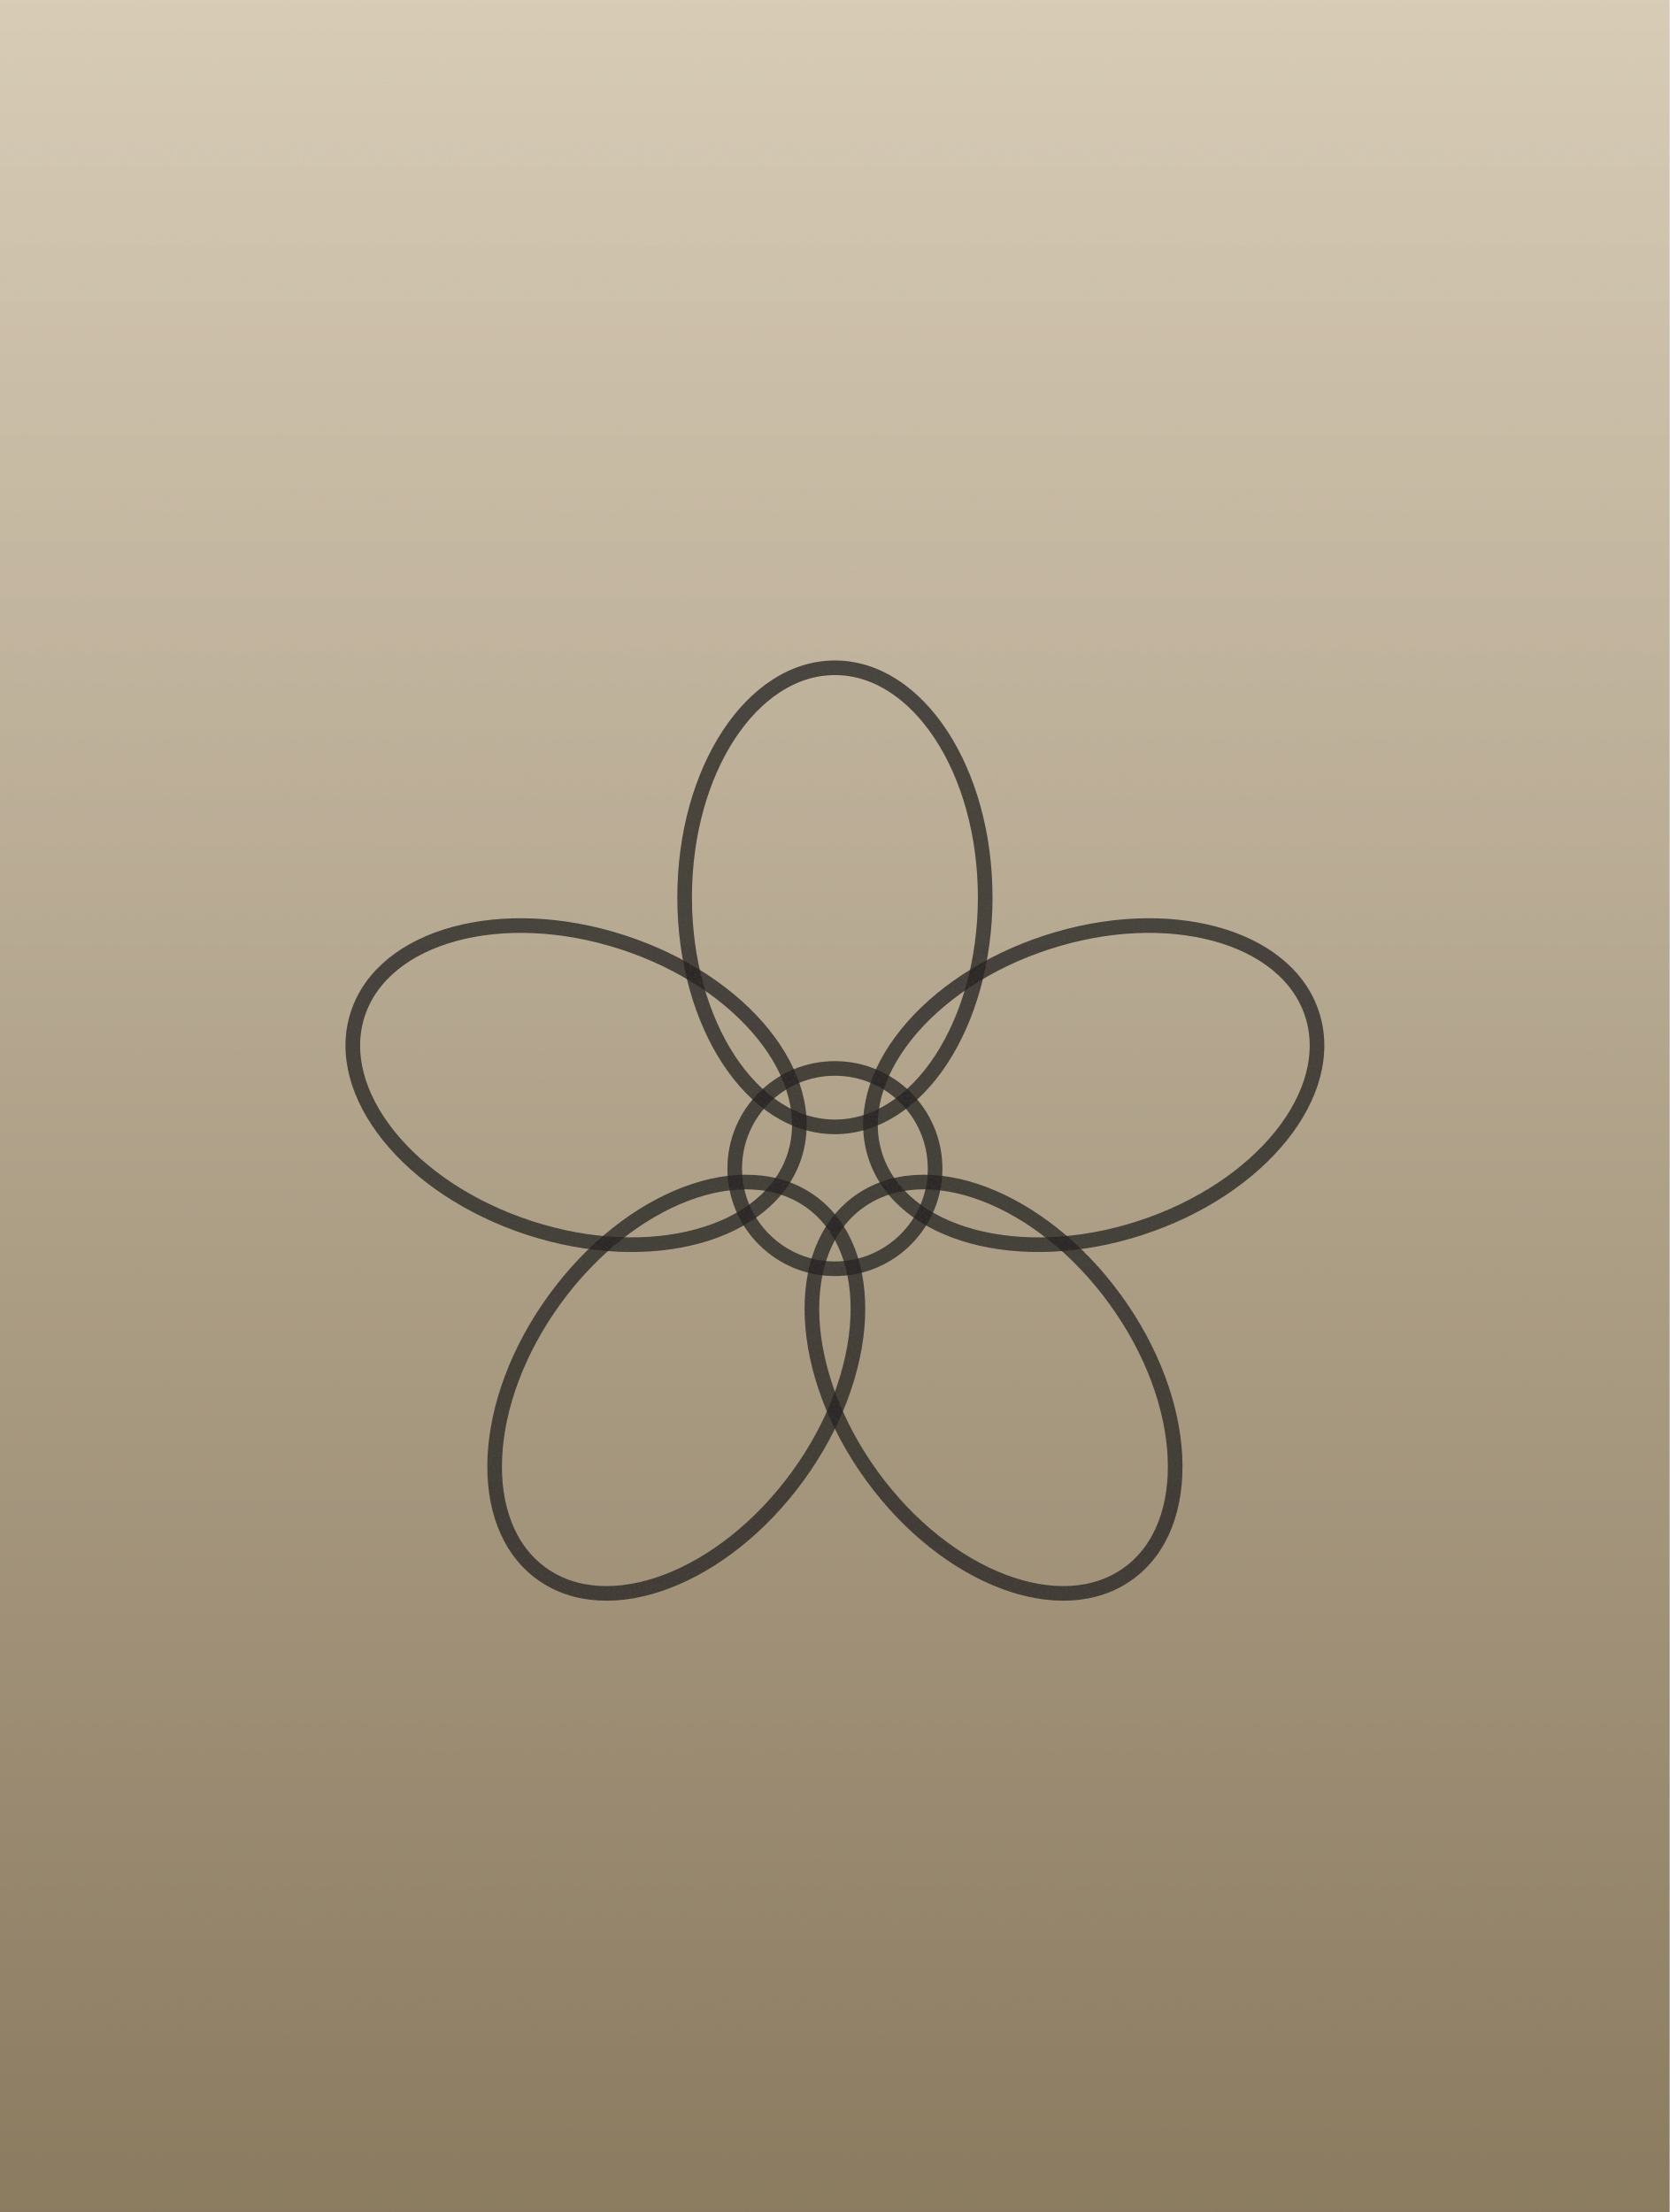
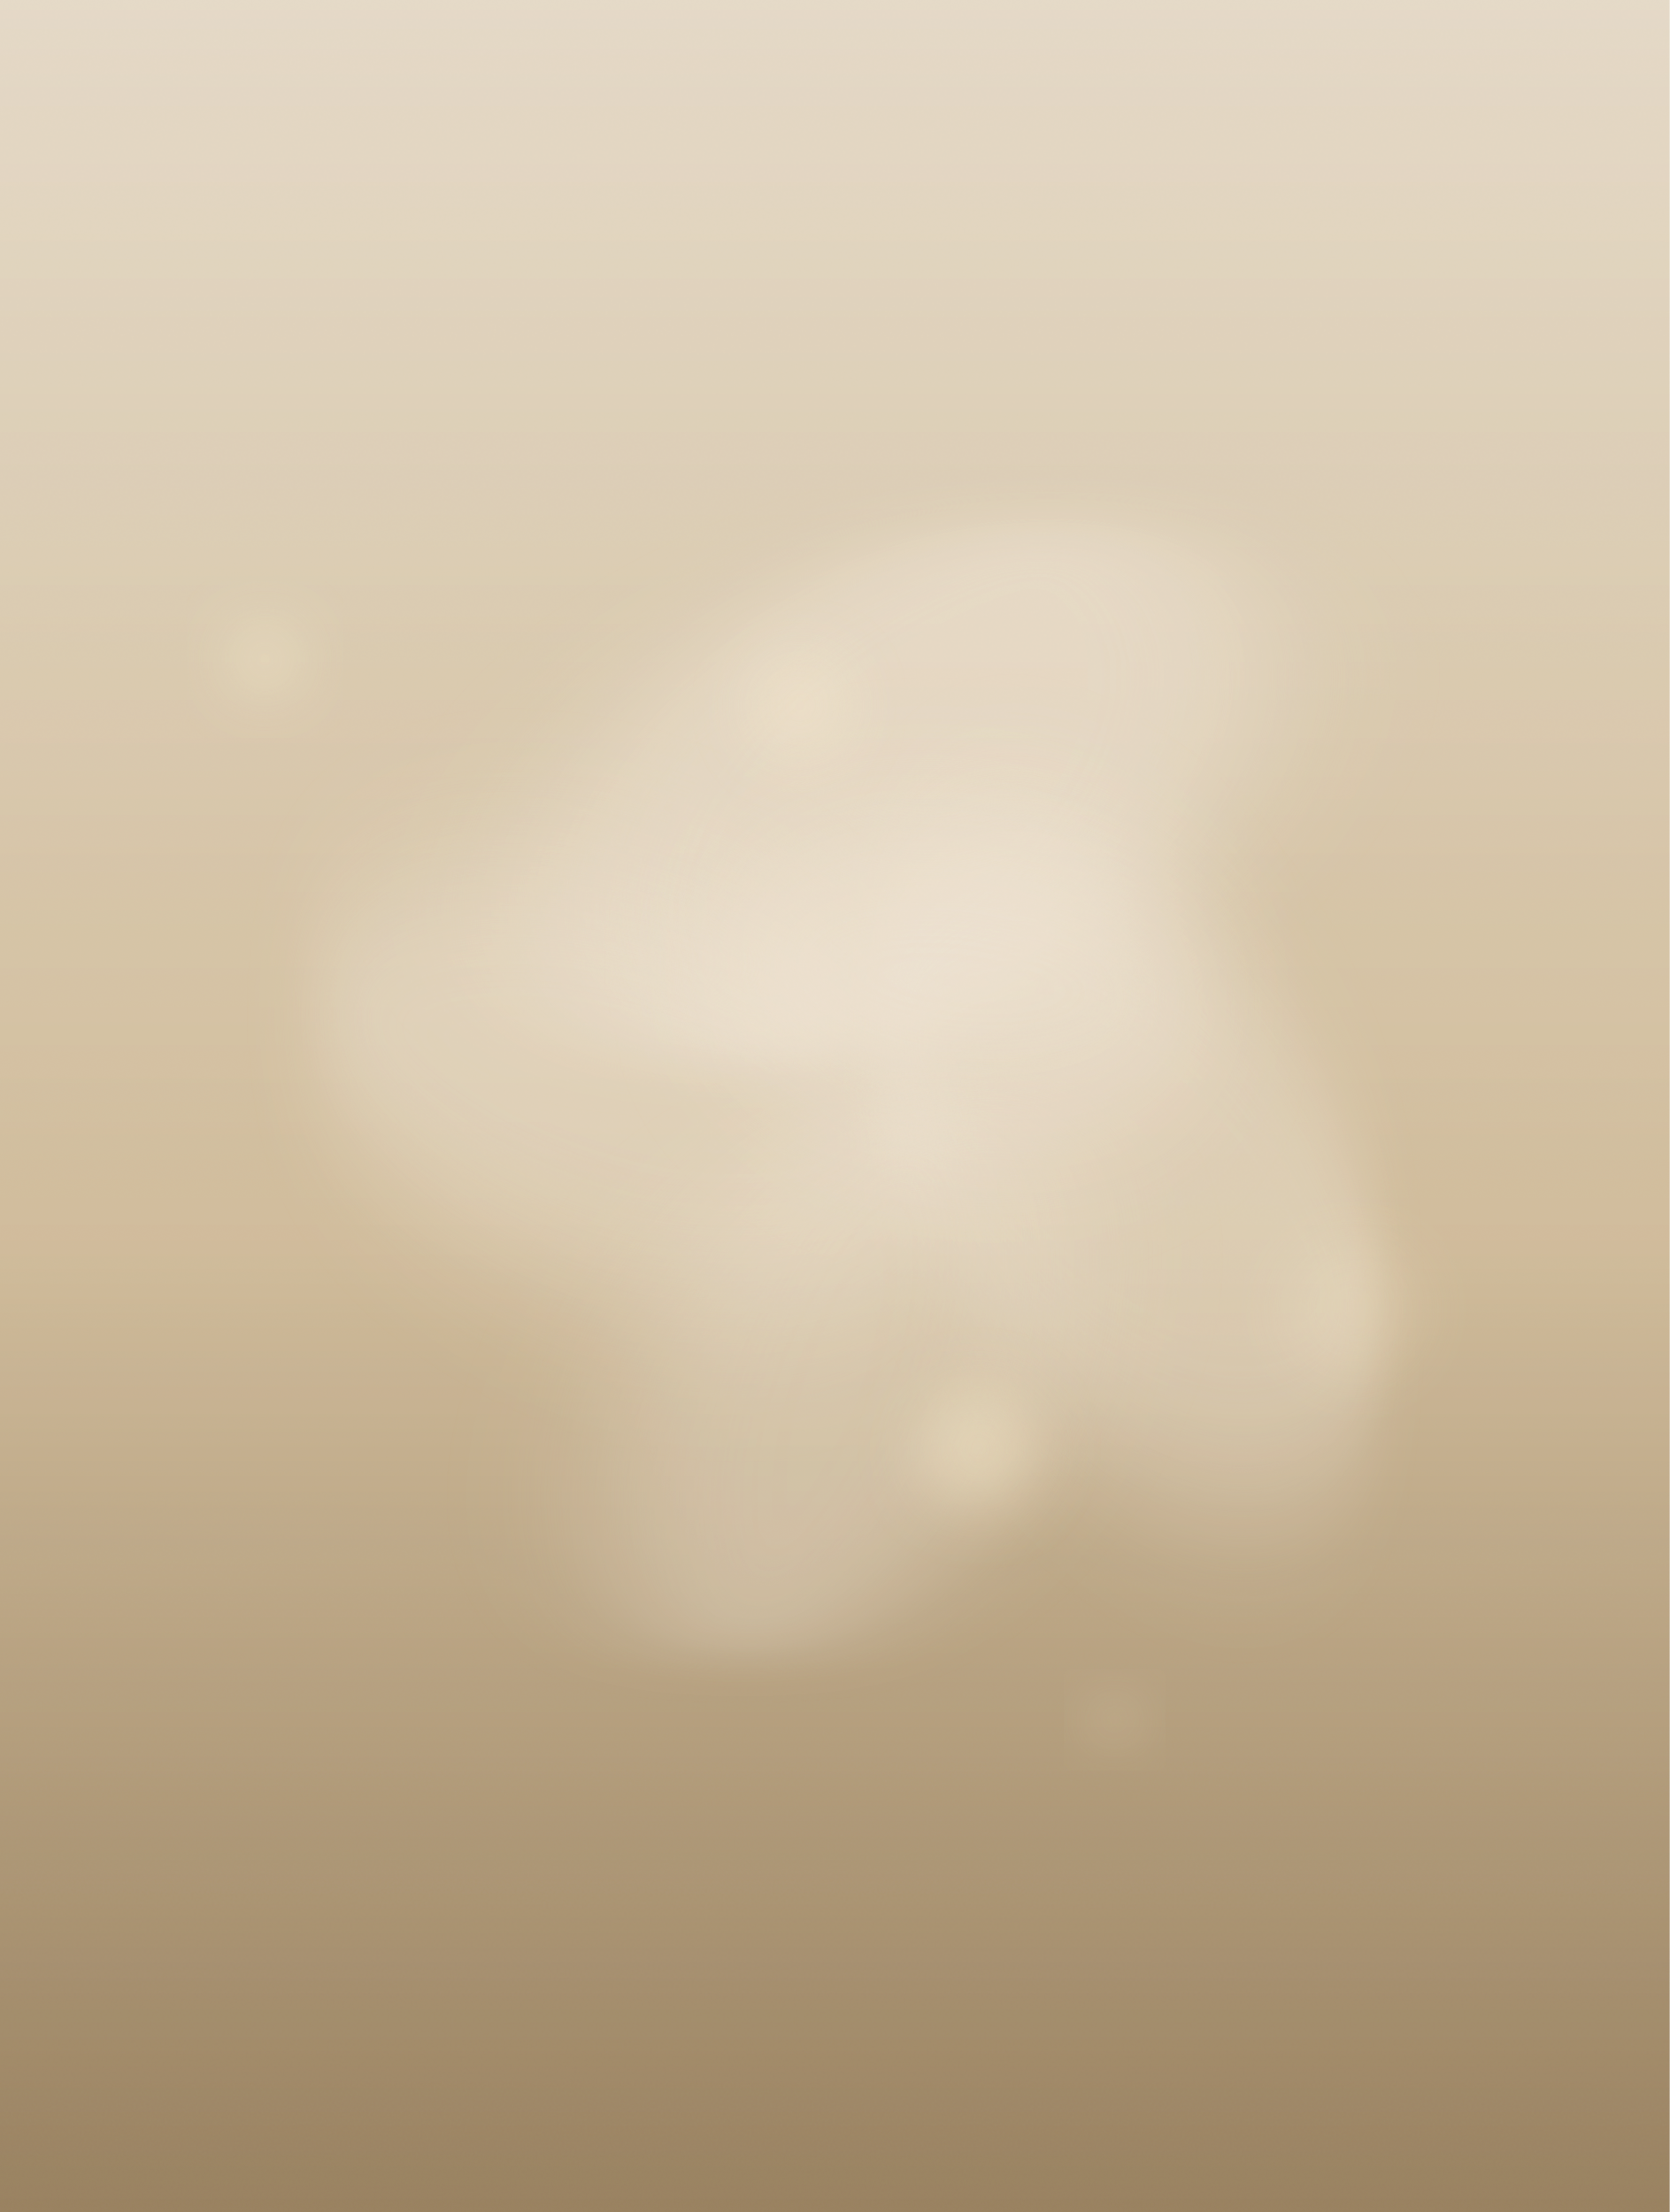
<svg xmlns="http://www.w3.org/2000/svg" viewBox="0 0 800 1060" width="800" height="1060" preserveAspectRatio="xMidYMid slice" role="img" aria-hidden="true">
  <defs>
-     <linearGradient id="b" x1="0" y1="0" x2="0" y2="1">
-       <stop offset="0" stop-color="#D9CDB8" />
-       <stop offset="1" stop-color="#8A7A5E" />
+     <linearGradient id="bgFl" x1="0" y1="0" x2="0" y2="1">
+       <stop offset="0" stop-color="#F2E9D8" />
+       <stop offset="0.55" stop-color="#DCC9A8" />
+       <stop offset="1" stop-color="#9C8563" />
    </linearGradient>
-     <filter id="g">
-       <feTurbulence type="fractalNoise" baseFrequency="0.9" numOctaves="2" stitchTiles="stitch" result="n" />
-       <feColorMatrix in="n" type="matrix" values="0 0 0 0 0.35 0 0 0 0 0.32 0 0 0 0 0.28 0 0 0 0.05 0" />
+     <filter id="petFl" x="-60%" y="-60%" width="220%" height="220%">
+       <feGaussianBlur stdDeviation="26" />
+     </filter>
+     <filter id="bkFl" x="-60%" y="-60%" width="220%" height="220%">
+       <feGaussianBlur stdDeviation="14" />
+     </filter>
+     <filter id="grain">
+       <feTurbulence type="fractalNoise" baseFrequency="0.8" numOctaves="2" stitchTiles="stitch" result="n" />
+       <feColorMatrix in="n" type="matrix" values="0 0 0 0 0.5 0 0 0 0 0.45 0 0 0 0 0.4 0 0 0 0.035 0" />
      <feComposite operator="over" in2="SourceGraphic" />
    </filter>
  </defs>
-   <g filter="url(#g)">
-     <rect width="800" height="1060" fill="url(#b)" />
-     <ellipse cx="400" cy="430" rx="72" ry="110" transform="rotate(0 400 430)" stroke="#1C1B19" stroke-width="7" fill="none" stroke-linecap="round" opacity="0.75" />
-     <ellipse cx="524" cy="520" rx="72" ry="110" transform="rotate(72 524 520)" stroke="#1C1B19" stroke-width="7" fill="none" stroke-linecap="round" opacity="0.75" />
-     <ellipse cx="476" cy="665" rx="72" ry="110" transform="rotate(144 476 665)" stroke="#1C1B19" stroke-width="7" fill="none" stroke-linecap="round" opacity="0.75" />
-     <ellipse cx="324" cy="665" rx="72" ry="110" transform="rotate(216 324 665)" stroke="#1C1B19" stroke-width="7" fill="none" stroke-linecap="round" opacity="0.75" />
-     <ellipse cx="276" cy="520" rx="72" ry="110" transform="rotate(288 276 520)" stroke="#1C1B19" stroke-width="7" fill="none" stroke-linecap="round" opacity="0.75" />
-     <circle cx="400" cy="560" r="48" stroke="#1C1B19" stroke-width="7" fill="none" stroke-linecap="round" opacity="0.75" />
+   <g filter="url(#grain)">
+     <rect width="800" height="1060" fill="url(#bgFl)" />
+     <ellipse cx="430" cy="380" rx="190" ry="110" transform="rotate(-28 430 380)" fill="#FFF8EA" opacity="0.5" filter="url(#petFl)" />
+     <ellipse cx="300" cy="520" rx="160" ry="95" transform="rotate(22 300 520)" fill="#FFF8EA" opacity="0.42" filter="url(#petFl)" />
+     <ellipse cx="540" cy="560" rx="175" ry="100" transform="rotate(60 540 560)" fill="#FFF8EA" opacity="0.38" filter="url(#petFl)" />
+     <ellipse cx="400" cy="660" rx="150" ry="90" transform="rotate(-60 400 660)" fill="#FFF8EA" opacity="0.34" filter="url(#petFl)" />
+     <ellipse cx="460" cy="470" rx="120" ry="75" transform="rotate(8 460 470)" fill="#FFF8EA" opacity="0.5" filter="url(#petFl)" />
+     <rect width="800" height="1060" fill="#6E5636" opacity="0.10" />
+     <circle cx="469" cy="694" r="29" fill="#FFF3D6" opacity="0.39" filter="url(#bkFl)" />
+     <circle cx="534" cy="824" r="11" fill="#FFF3D6" opacity="0.27" filter="url(#bkFl)" />
+     <circle cx="648" cy="627" r="32" fill="#FFF3D6" opacity="0.18" filter="url(#bkFl)" />
+     <circle cx="383" cy="338" r="23" fill="#FFF3D6" opacity="0.29" filter="url(#bkFl)" />
+     <circle cx="127" cy="316" r="17" fill="#FFF3D6" opacity="0.38" filter="url(#bkFl)" />
  </g>
</svg>
